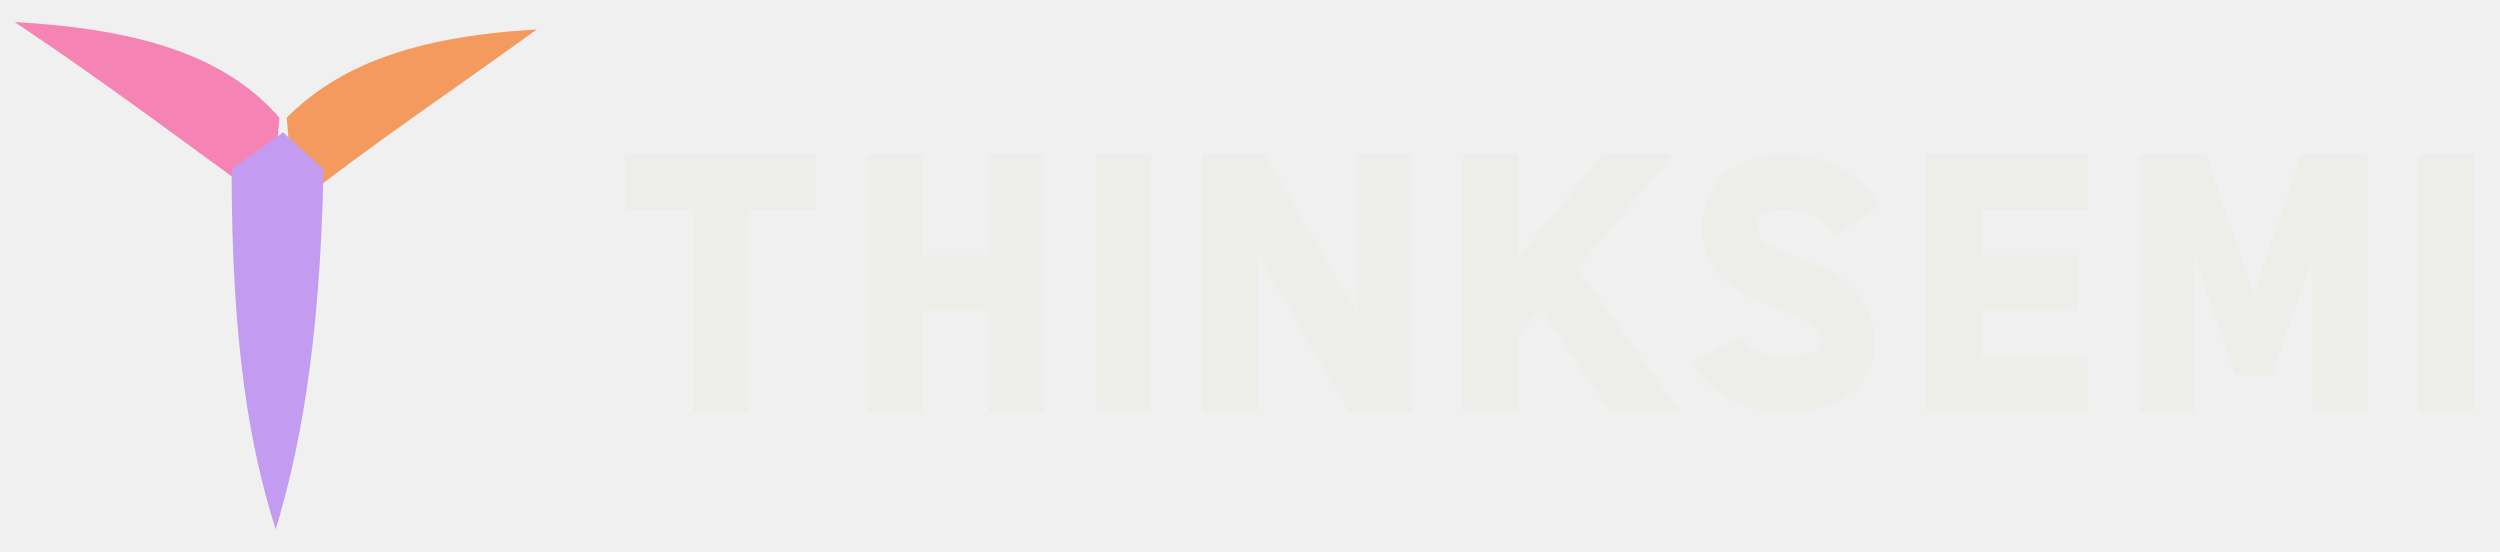
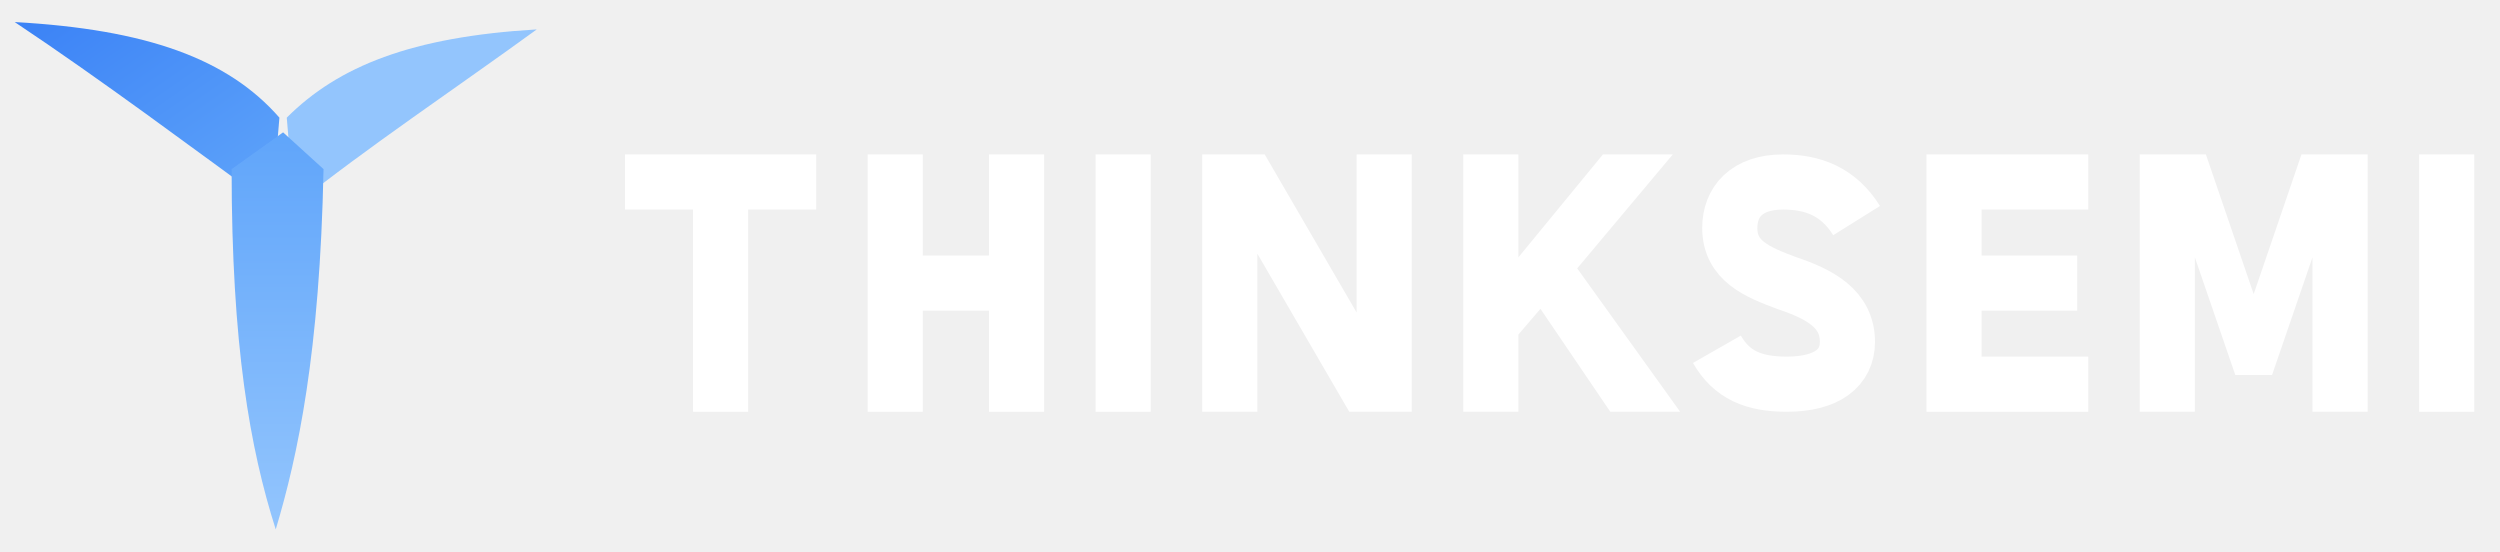
<svg xmlns="http://www.w3.org/2000/svg" viewBox="0 0 680 150" role="img" aria-label="ThinkSemi">
-   <path fill="#f584b5" d="M4 6C40 8 62 16 76 32L74 56C52 40 28 22 4 6Z" />
-   <path fill="#f59a5e" d="M146 8C112 10 92 18 78 32L80 56C100 40 124 24 146 8Z" />
-   <path fill="#c39bf0" d="M63 46L77 36L88 46C87 96 81 124 75 144C68 122 63 94 63 46Z" />
-   <g fill="#ededea">
+   <defs>
+     <linearGradient id="a" x1="0" y1="0" x2="1" y2="1">
+       <stop offset="0" stop-color="#3b82f6" />
+       <stop offset="1" stop-color="#60a5fa" />
+     </linearGradient>
+     <linearGradient id="b" x1="0" y1="0" x2="0" y2="1">
+       <stop offset="0" stop-color="#60a5fa" />
+       <stop offset="1" stop-color="#93c5fd" />
+     </linearGradient>
+   </defs>
+   <path fill="url(#a)" d="M4 6C40 8 62 16 76 32L74 56C52 40 28 22 4 6Z" />
+   <path fill="#93c5fd" d="M146 8C112 10 92 18 78 32L80 56C100 40 124 24 146 8Z" />
+   <path fill="url(#b)" d="M63 46L77 36L88 46C87 96 81 124 75 144C68 122 63 94 63 46Z" />
+   <g fill="#ffffff">
    <path d="M170 42h52v15h-18.5v55h-15V57H170z" />
    <path d="M236 42h15v27.5h18V42h15v70h-15V84.5h-18V112h-15z" />
    <path d="M298 42h15v70h-15z" />
    <path d="M327 42h17l25 43V42h15v70h-17l-25-43v43h-15z" />
    <path d="M398 42h15v28l23-28h19l-26 31 28 39h-19l-19-28-6 7v21h-15z" />
    <path d="M524 42h44v15h-29v12.500h26v15h-26V97h29v15h-44z" />
    <path d="M582 42h18l13 38 13-38h18v70h-15V70l-11 32h-10l-11-32v42h-15z" />
    <path d="M658 42h15v70h-15z" />
  </g>
-   <path fill="none" stroke="#ededea" stroke-width="15" d="M505 60C500 52 493 49.500 485 49.500C475 49.500 470.500 55 470.500 62C470.500 71 478 74 486 77C495 80 502.500 84 502.500 93C502.500 100 497 104.500 486 104.500C477 104.500 471 102 467 95" />
+   <path fill="none" stroke="#ffffff" stroke-width="15" d="M505 60C500 52 493 49.500 485 49.500C475 49.500 470.500 55 470.500 62C470.500 71 478 74 486 77C495 80 502.500 84 502.500 93C502.500 100 497 104.500 486 104.500C477 104.500 471 102 467 95" />
</svg>
